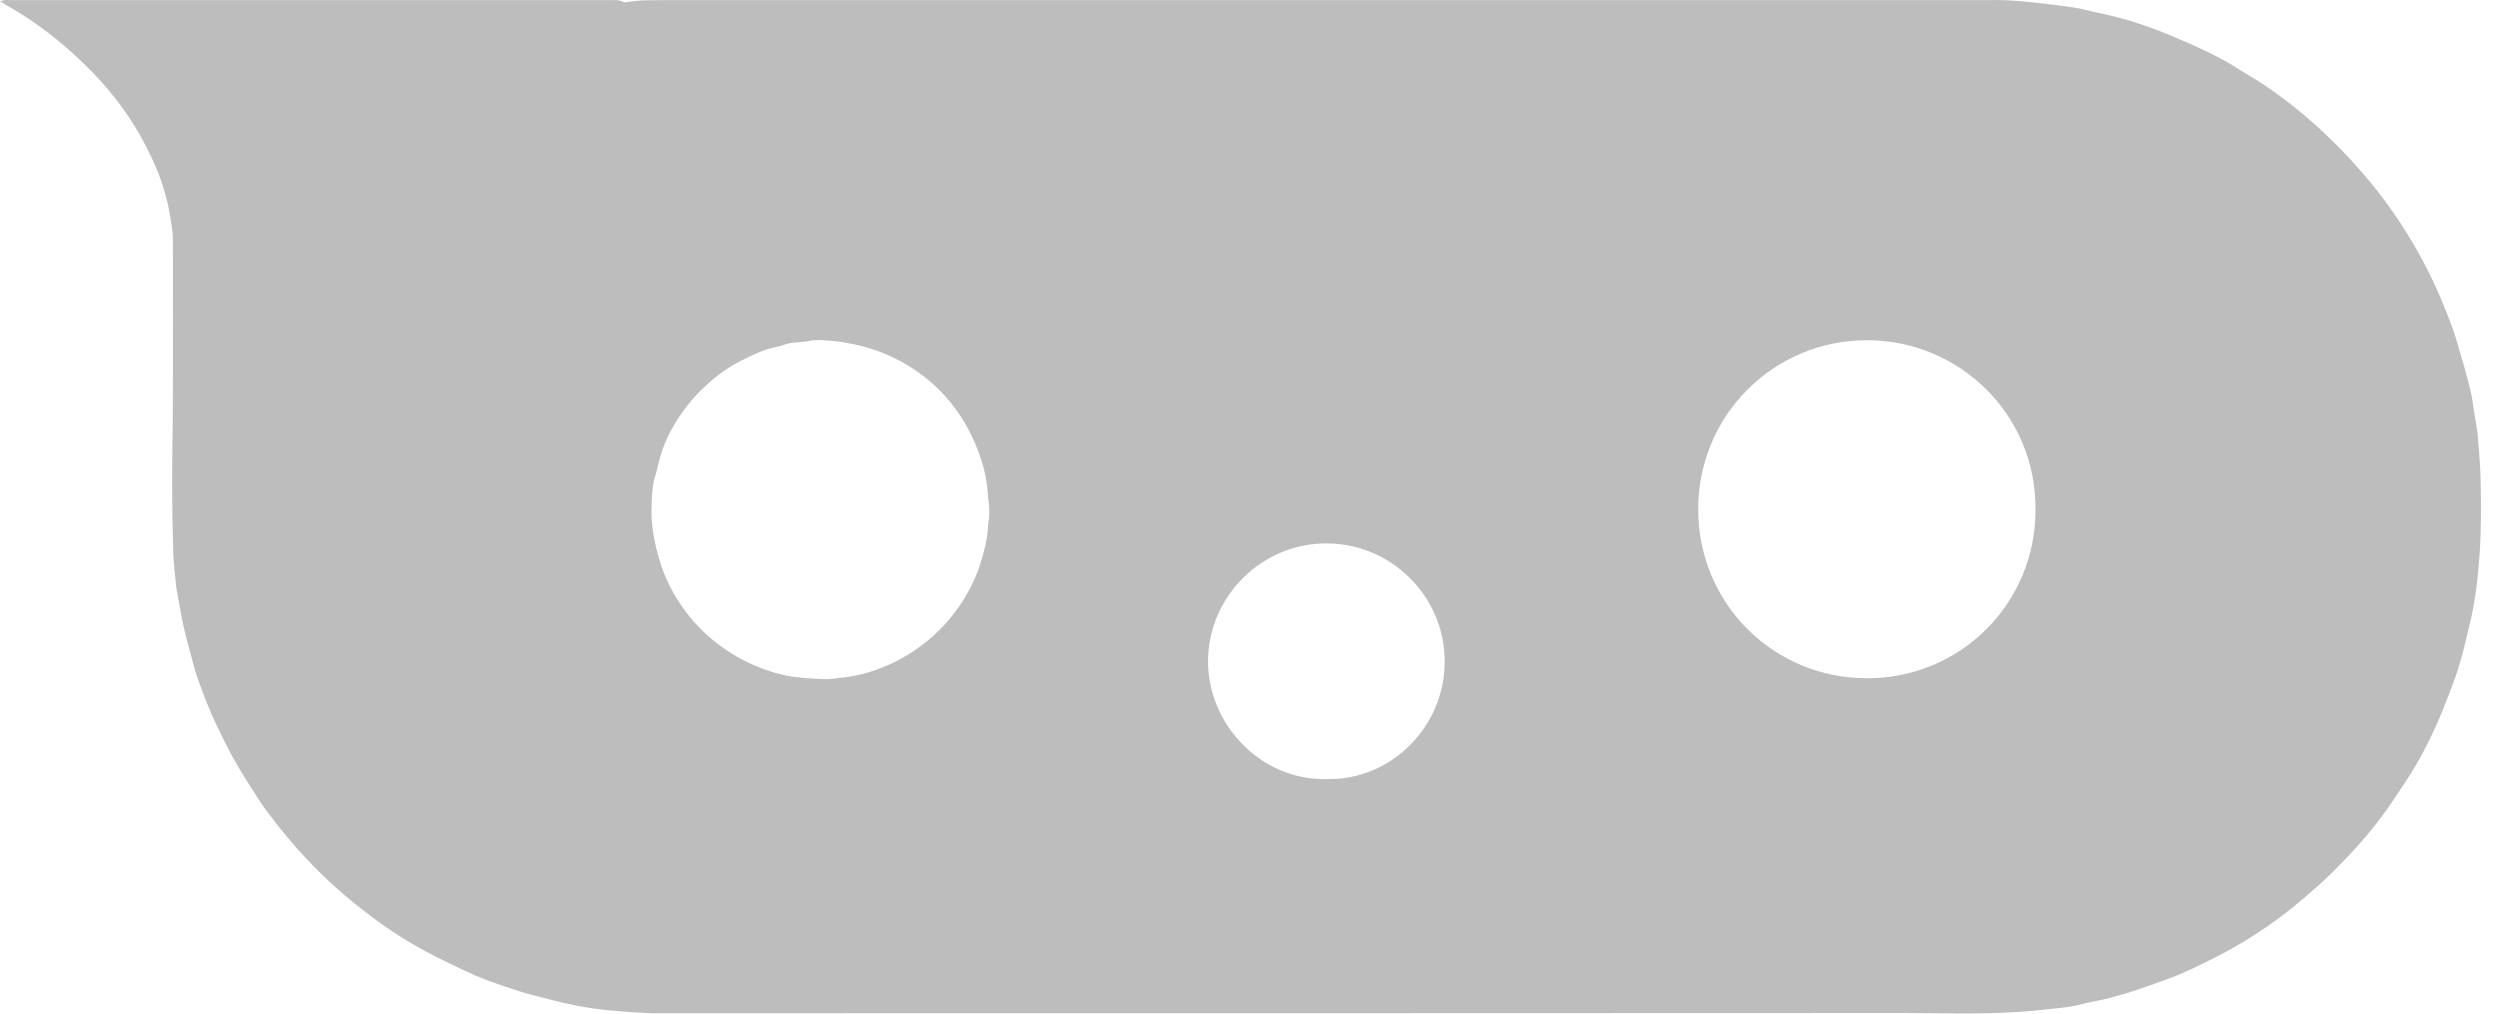
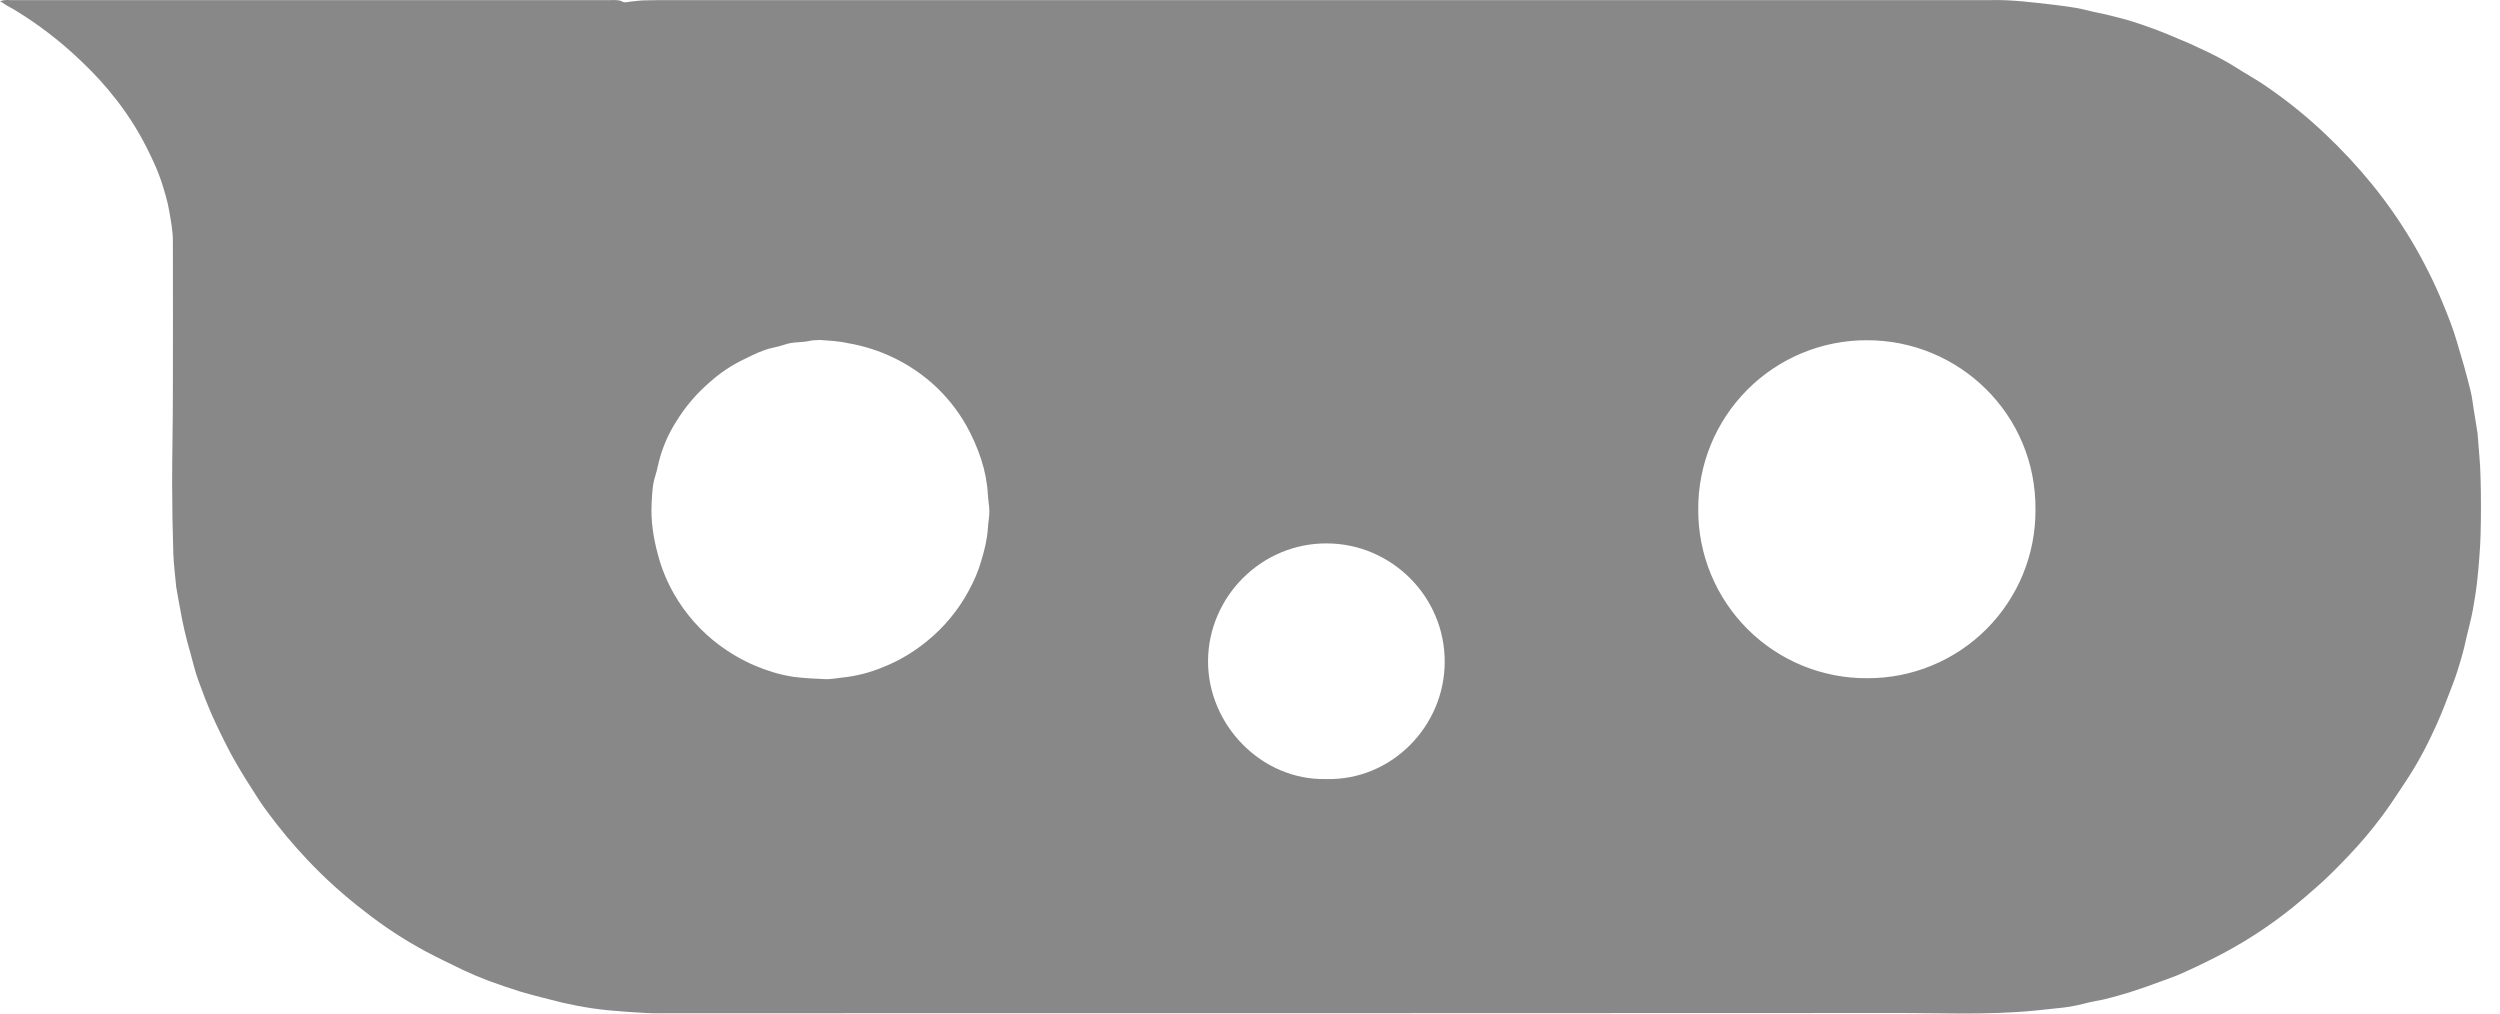
<svg xmlns="http://www.w3.org/2000/svg" xmlns:xlink="http://www.w3.org/1999/xlink" width="74" height="30" viewBox="0 0 74 30">
-   <use xlink:href="#a" fill="#BDBDBD" />
+   <use xlink:href="#a" fill="#888" />
  <defs>
    <path id="a" d="M0 .032L.136.003c.058-.007.115 0 .173 0h17.775c.114 0 .236-.014.351.05.058.036.158 0 .237-.007.15-.014.294-.036.445-.036.258-.007.517-.007.775-.007h39.053c.595-.014 1.19.065 1.779.13.23.028.452.057.681.093.187.028.366.079.553.122.136.028.266.057.402.086.222.057.438.107.66.172.251.079.495.158.74.251.236.086.473.187.71.287.23.093.459.194.681.302.36.165.71.344 1.048.56.287.186.596.35.876.545.617.423 1.198.89 1.743 1.406.503.474.976.983 1.414 1.522a14.166 14.166 0 0 1 2.06 3.459c.157.387.315.767.43 1.17l.215.731c.065.244.137.495.194.74.043.179.065.372.093.552l.108.674c.007.022.007.043.007.065.029.43.08.854.086 1.284.015.56.015 1.127 0 1.687-.014.43-.05.86-.093 1.284-.029.302-.079.603-.13.897-.05.273-.121.546-.186.811-.05.223-.1.445-.165.66-.072.252-.15.503-.244.747-.15.394-.301.796-.473 1.184-.266.595-.567 1.17-.926 1.708-.222.337-.445.681-.689 1.011a12.49 12.49 0 0 1-1.019 1.206c-.301.316-.61.631-.94.918-.222.194-.445.388-.675.575a13.112 13.112 0 0 1-2.418 1.55c-.28.143-.574.28-.861.409-.208.093-.43.172-.646.25a19.75 19.75 0 0 1-.933.324c-.344.1-.689.208-1.04.265-.165.029-.33.08-.495.115a4.624 4.624 0 0 1-.438.072l-.818.086c-1.45.143-2.9.064-4.349.072-12.005.007-24.018.007-36.024.007-.244 0-.495.007-.739-.007a27.87 27.87 0 0 1-1.112-.08 10.07 10.07 0 0 1-.933-.136 10.23 10.23 0 0 1-.81-.186 19.25 19.25 0 0 1-.862-.23c-.316-.1-.639-.208-.947-.323a9.703 9.703 0 0 1-.747-.315c-.373-.18-.746-.36-1.112-.553a12.562 12.562 0 0 1-1.815-1.191 14.106 14.106 0 0 1-1.687-1.521 15.076 15.076 0 0 1-1.155-1.378c-.194-.252-.359-.517-.531-.79a16.2 16.2 0 0 1-.574-.961 21 21 0 0 1-.553-1.127c-.15-.344-.287-.696-.416-1.055-.093-.258-.158-.53-.23-.796a11.004 11.004 0 0 1-.179-.682c-.05-.201-.086-.402-.122-.603-.043-.215-.079-.43-.115-.639 0-.014-.007-.021-.007-.035-.029-.323-.072-.646-.086-.976a67.107 67.107 0 0 1-.036-2.081c0-.89.022-1.78.022-2.67.007-1.507 0-3.021 0-4.528 0-.301-.058-.588-.108-.883-.05-.301-.144-.595-.237-.89a6.726 6.726 0 0 0-.316-.753 8.762 8.762 0 0 0-.99-1.622A9.894 9.894 0 0 0 2.39 1.797 11.257 11.257 0 0 0 .416.283 3.406 3.406 0 0 1 0 .032zm24.284 10.032c-.115.007-.23 0-.33.029-.237.05-.488.021-.725.107-.201.072-.424.094-.624.173-.209.071-.402.179-.603.272a4.225 4.225 0 0 0-.969.646A4.932 4.932 0 0 0 20 12.504a4.024 4.024 0 0 0-.452.997c-.058.187-.087.38-.144.56-.093.273-.1.553-.115.832-.029.517.05 1.027.187 1.529.107.409.265.79.473 1.155a4.944 4.944 0 0 0 1.328 1.507c.337.252.696.46 1.084.625.358.15.732.265 1.112.323.316.043.639.057.961.071.151.007.309-.028.46-.043a4.294 4.294 0 0 0 1.27-.323c.466-.186.89-.445 1.277-.76a4.945 4.945 0 0 0 1.235-1.493c.15-.28.28-.567.366-.875.1-.323.179-.646.2-.984.008-.157.043-.315.043-.48 0-.165-.035-.33-.043-.495a4.097 4.097 0 0 0-.2-1.055 5.548 5.548 0 0 0-.446-1.012 4.873 4.873 0 0 0-.961-1.199 5.051 5.051 0 0 0-2.54-1.227c-.28-.064-.553-.072-.811-.093zM60.25 15.08c.022-2.82-2.267-5.016-4.994-5.009a4.981 4.981 0 0 0-4.988 5.01 4.972 4.972 0 0 0 5.002 4.994 4.959 4.959 0 0 0 4.98-4.995zm-20.997 7.98c1.938.05 3.516-1.572 3.51-3.48 0-1.93-1.58-3.48-3.467-3.495-1.952-.022-3.53 1.578-3.538 3.48-.007 1.887 1.579 3.538 3.495 3.495z" />
  </defs>
</svg>
